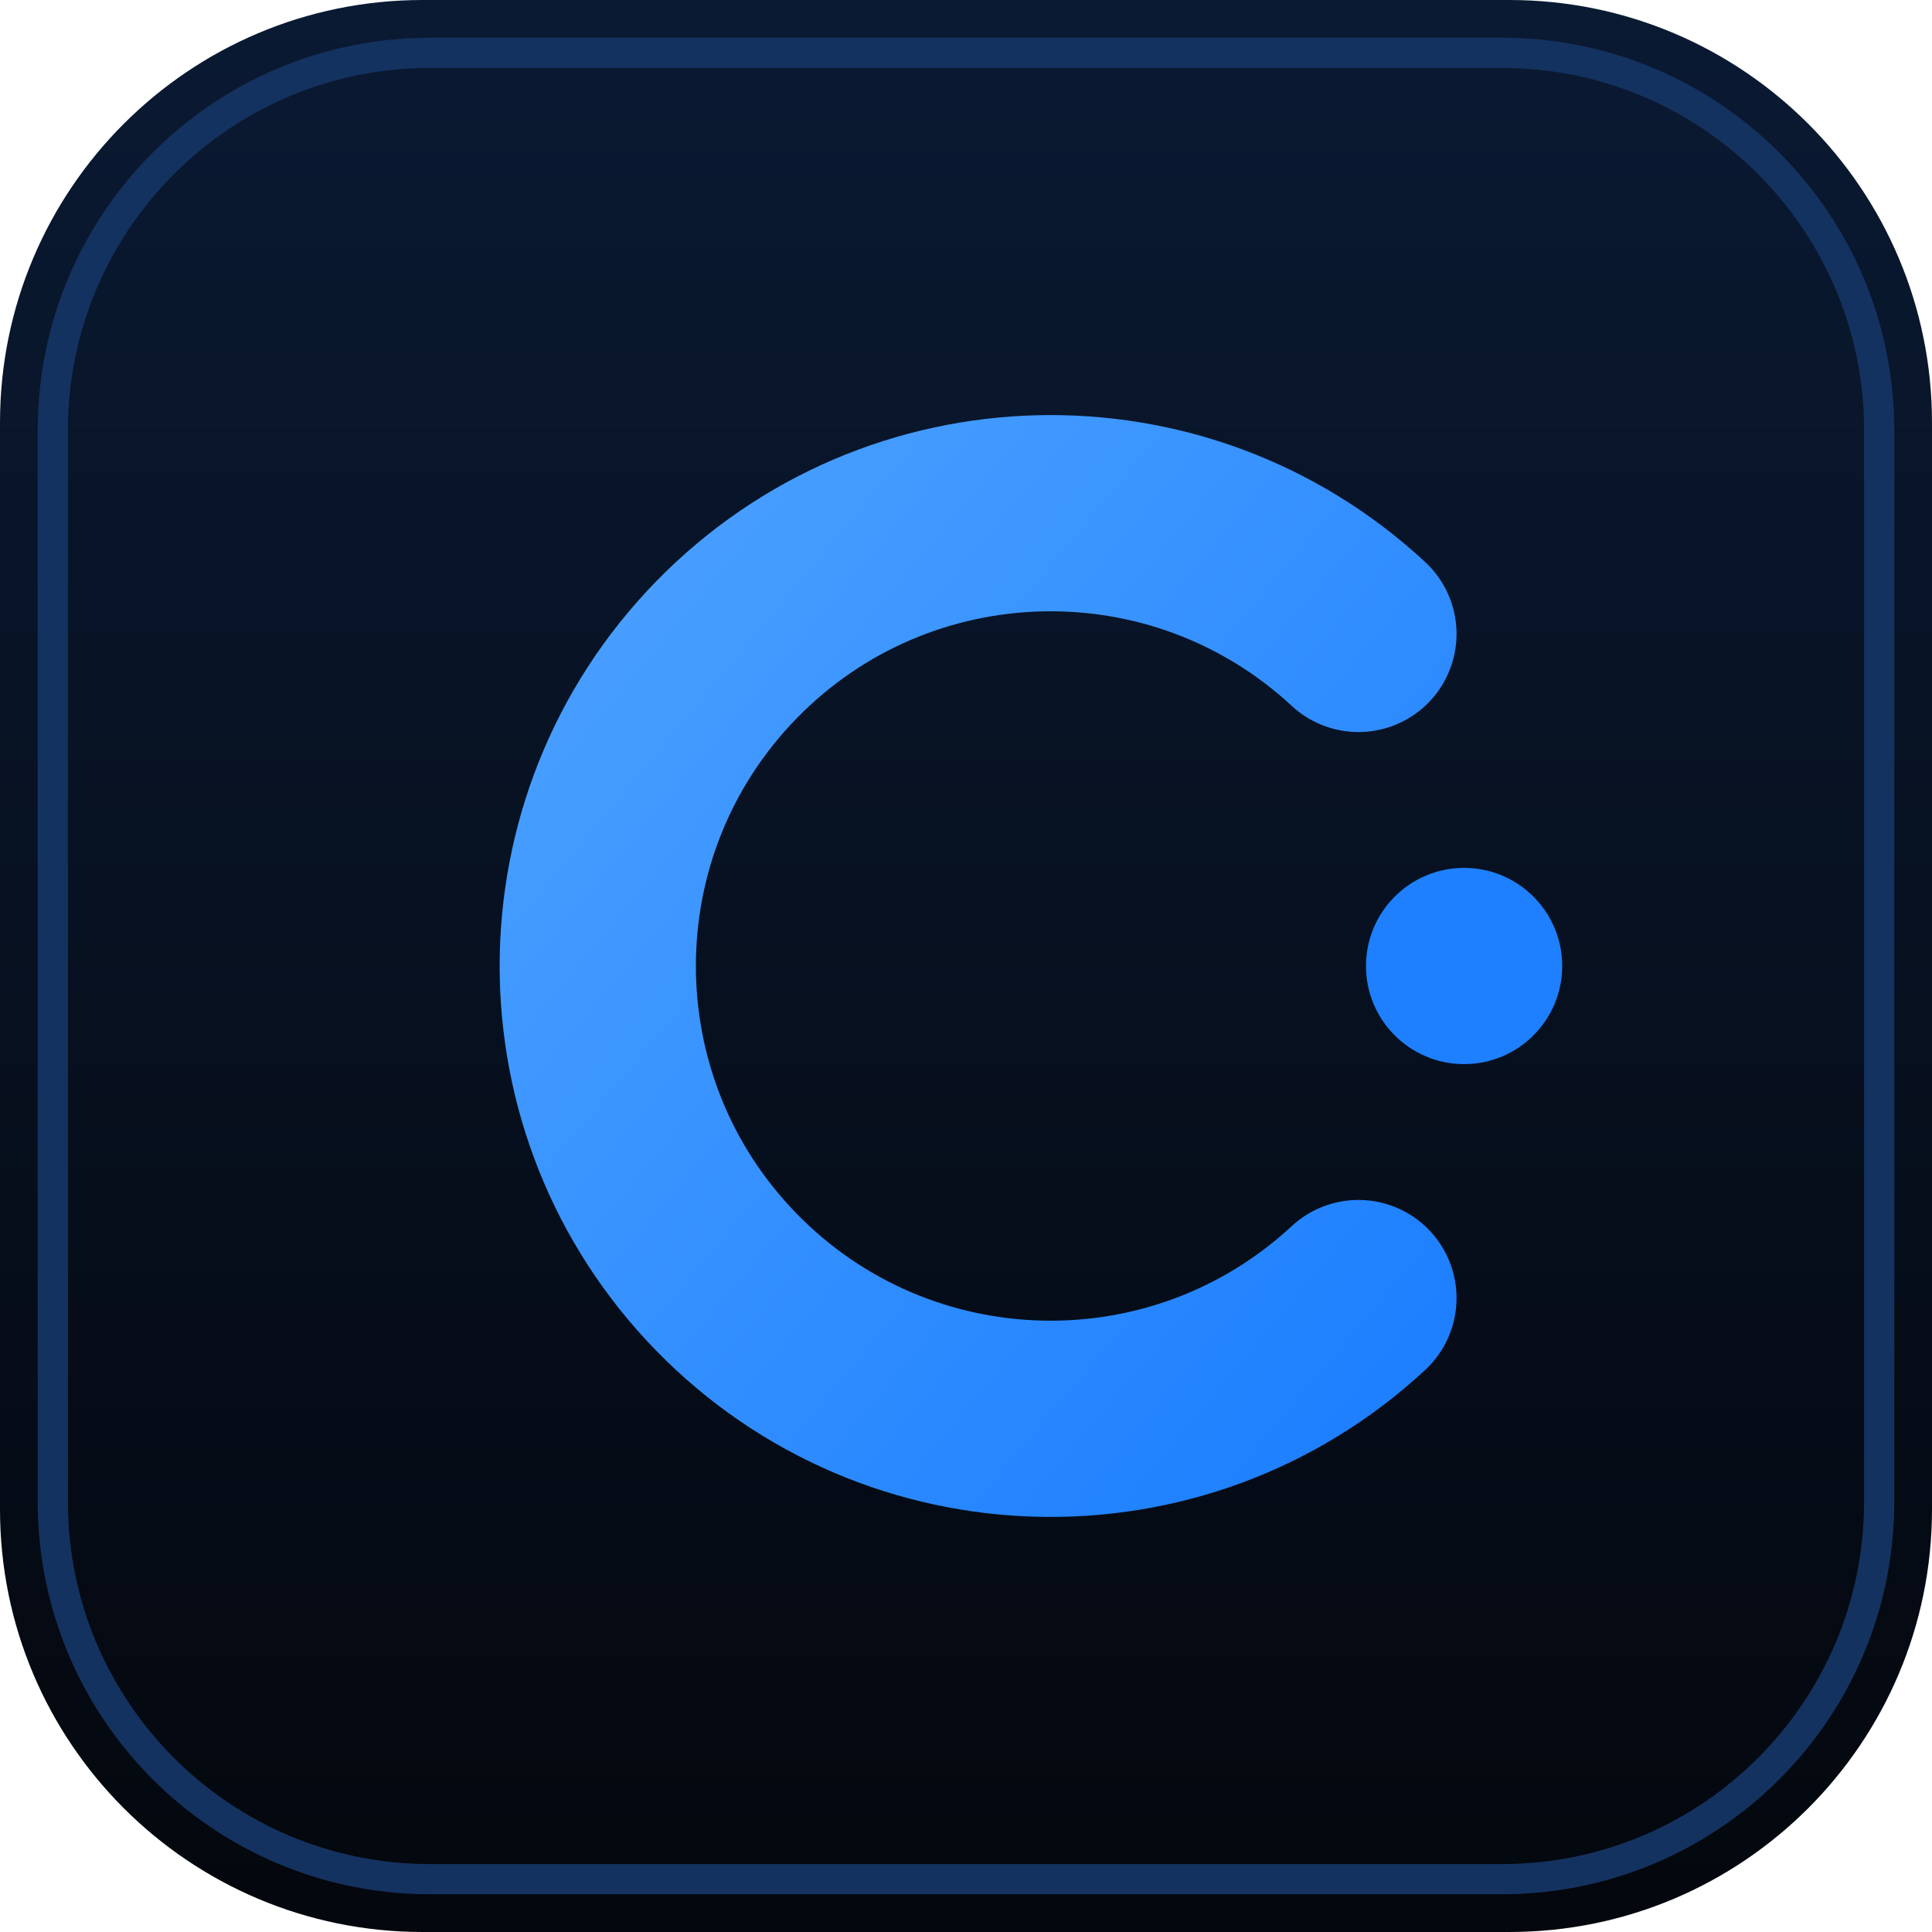
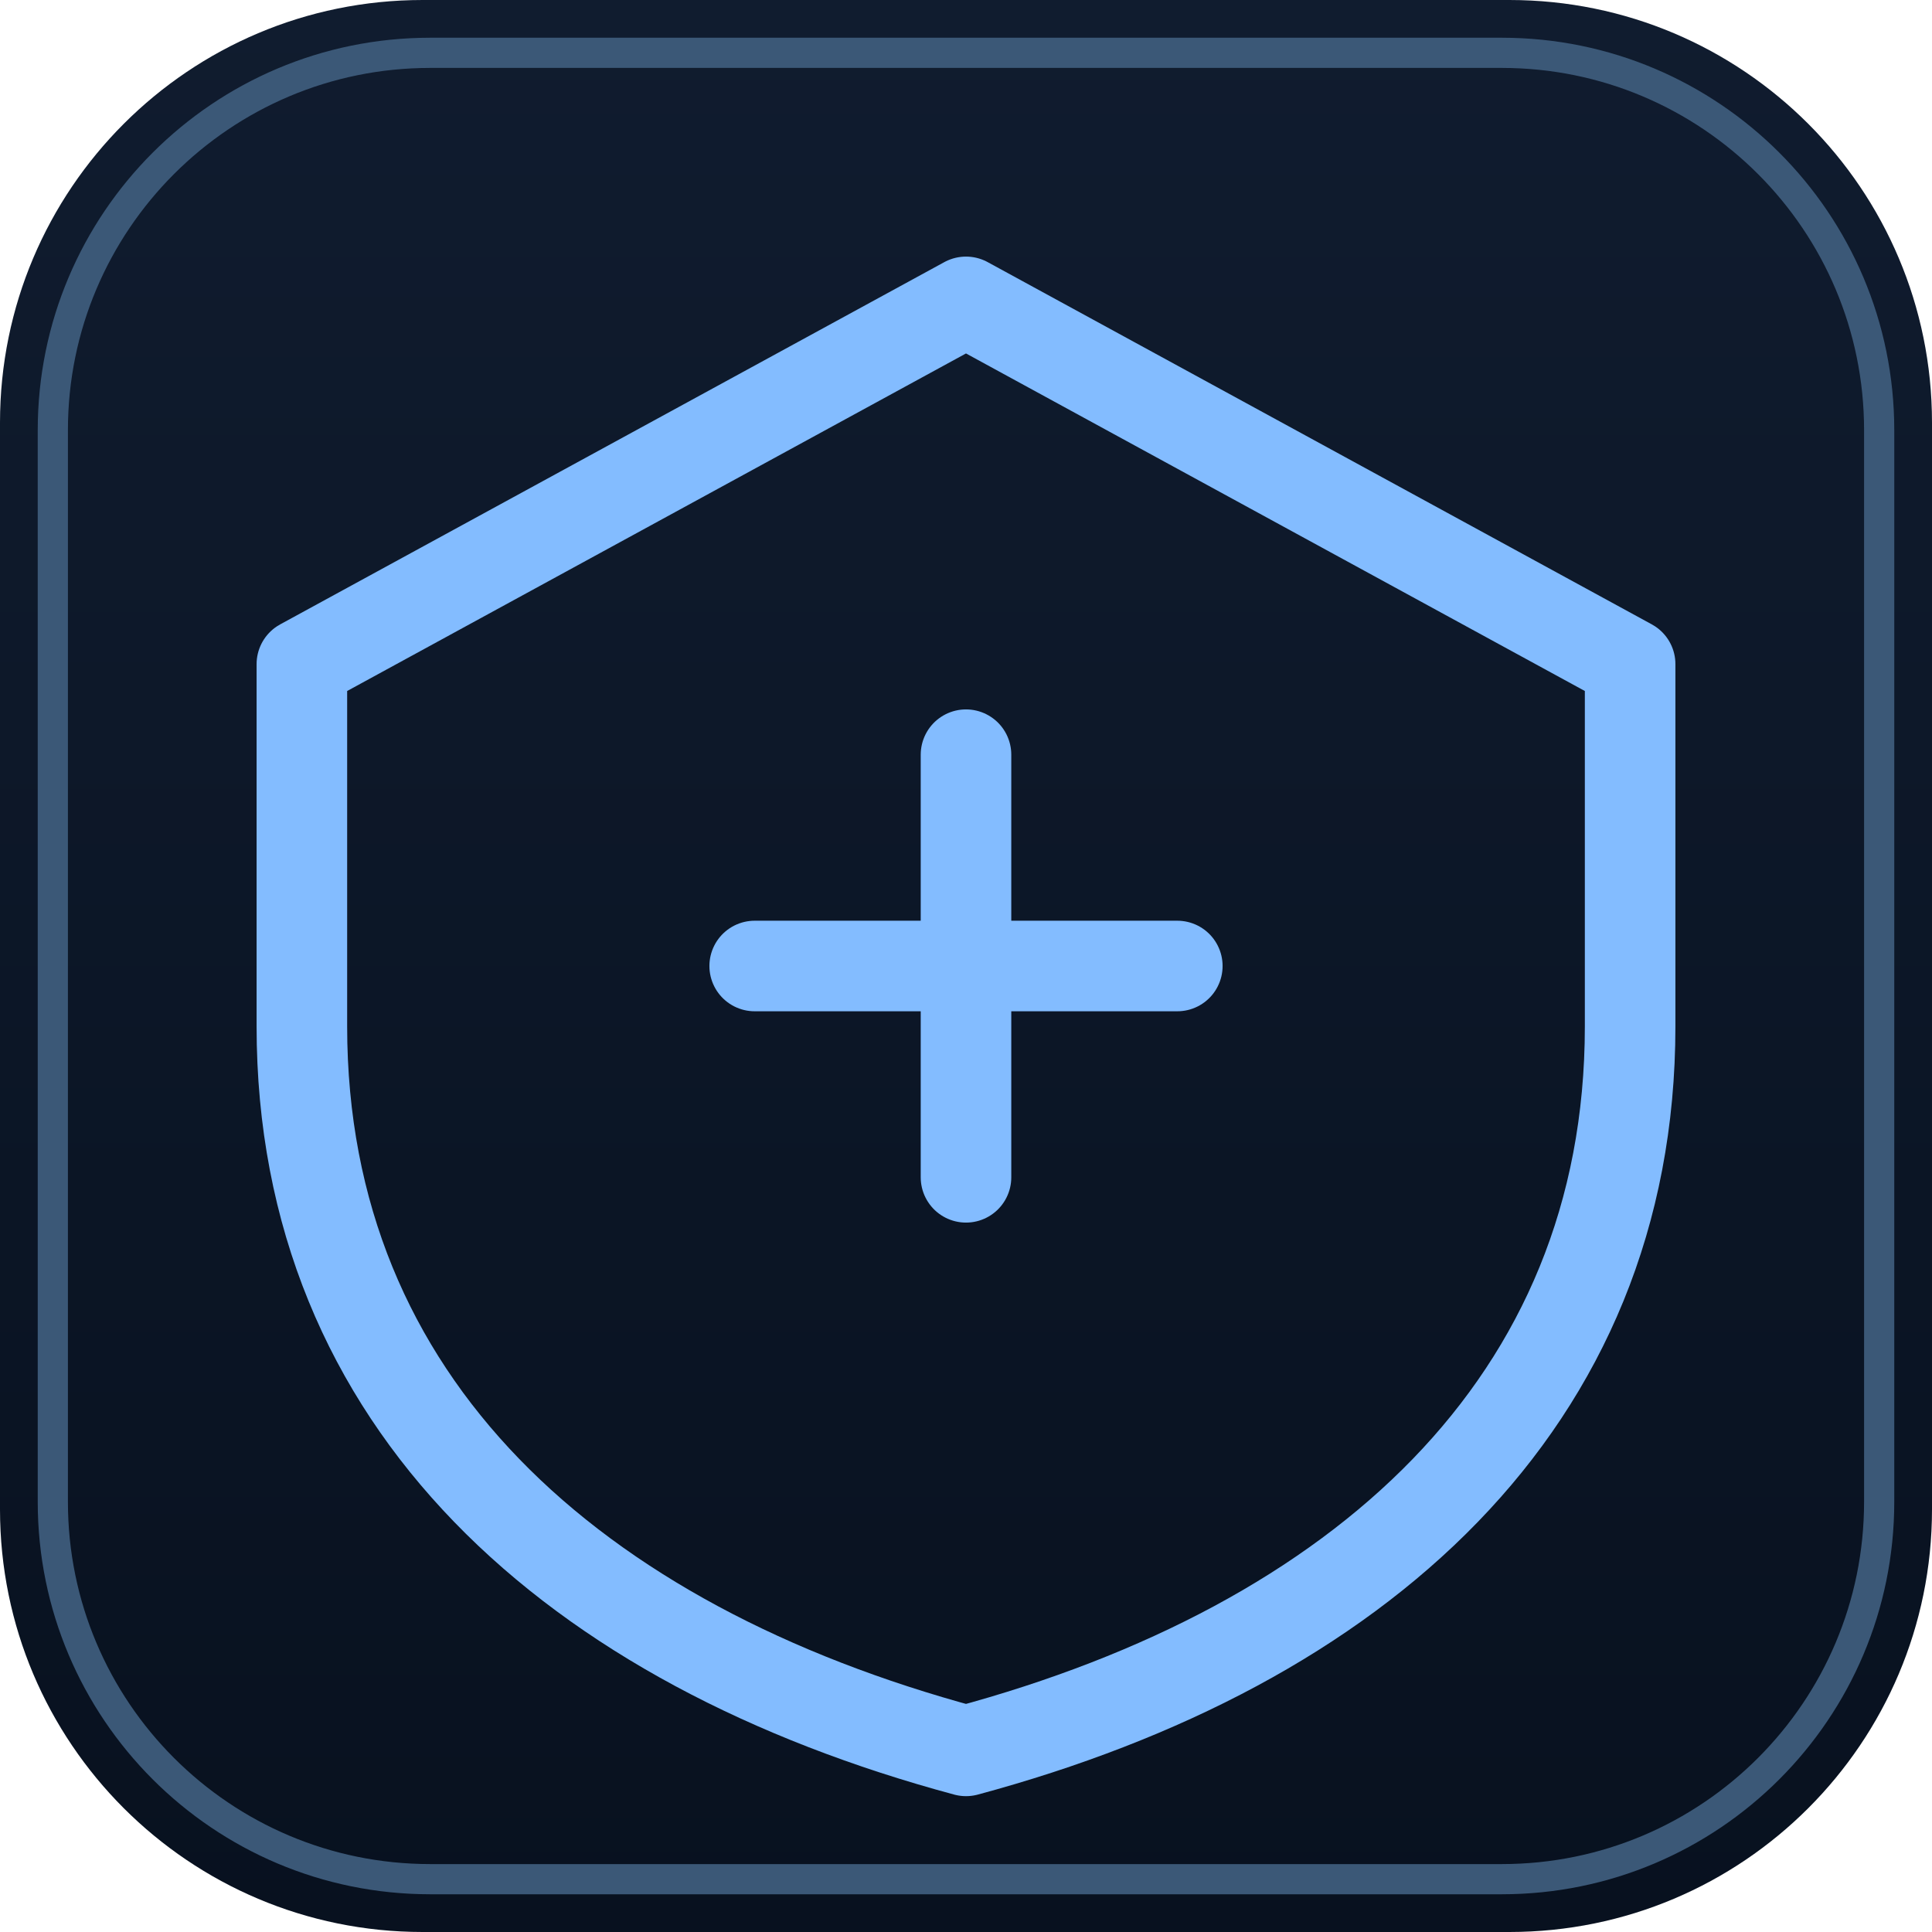
- <svg xmlns="http://www.w3.org/2000/svg" viewBox="0 0 128 128" width="128" height="128" role="img" aria-label="Camio Browser">
+ <svg xmlns="http://www.w3.org/2000/svg" viewBox="0 0 128 128" width="128" height="128" role="img" aria-label="Camio Browser — a Cyber Sec tool">
  <defs>
    <linearGradient id="bg" x1="0" y1="0" x2="0" y2="1">
-       <stop offset="0" stop-color="#0a1a33" />
-       <stop offset="1" stop-color="#04070d" />
-     </linearGradient>
-     <linearGradient id="c" x1="0" y1="0" x2="1" y2="1">
-       <stop offset="0" stop-color="#4aa0ff" />
-       <stop offset="1" stop-color="#1e80ff" />
+       <stop offset="0" stop-color="#101c2f" />
+       <stop offset="1" stop-color="#08111f" />
    </linearGradient>
  </defs>
  <rect width="128" height="128" rx="28" fill="url(#bg)" />
-   <rect x="3.5" y="3.5" width="121" height="121" rx="25" fill="none" stroke="#14325f" stroke-width="2" />
-   <path d="M90 42 A30 30 0 1 0 90 86" fill="none" stroke="url(#c)" stroke-width="13" stroke-linecap="round" />
-   <circle cx="97" cy="64" r="6.5" fill="#1e80ff" />
+   <rect x="3.5" y="3.5" width="121" height="121" rx="25" fill="none" stroke="#3b5877" stroke-width="2" />
+   <path d="M64 20 L108 44 v24 c0 25-18 41-44 48 C38 109 20 93 20 68 V44 Z" fill="none" stroke="#83bcff" stroke-width="6" stroke-linejoin="round" />
+   <path d="M64 50 v28 M50 64 h28" stroke="#83bcff" stroke-width="6" stroke-linecap="round" />
</svg>
